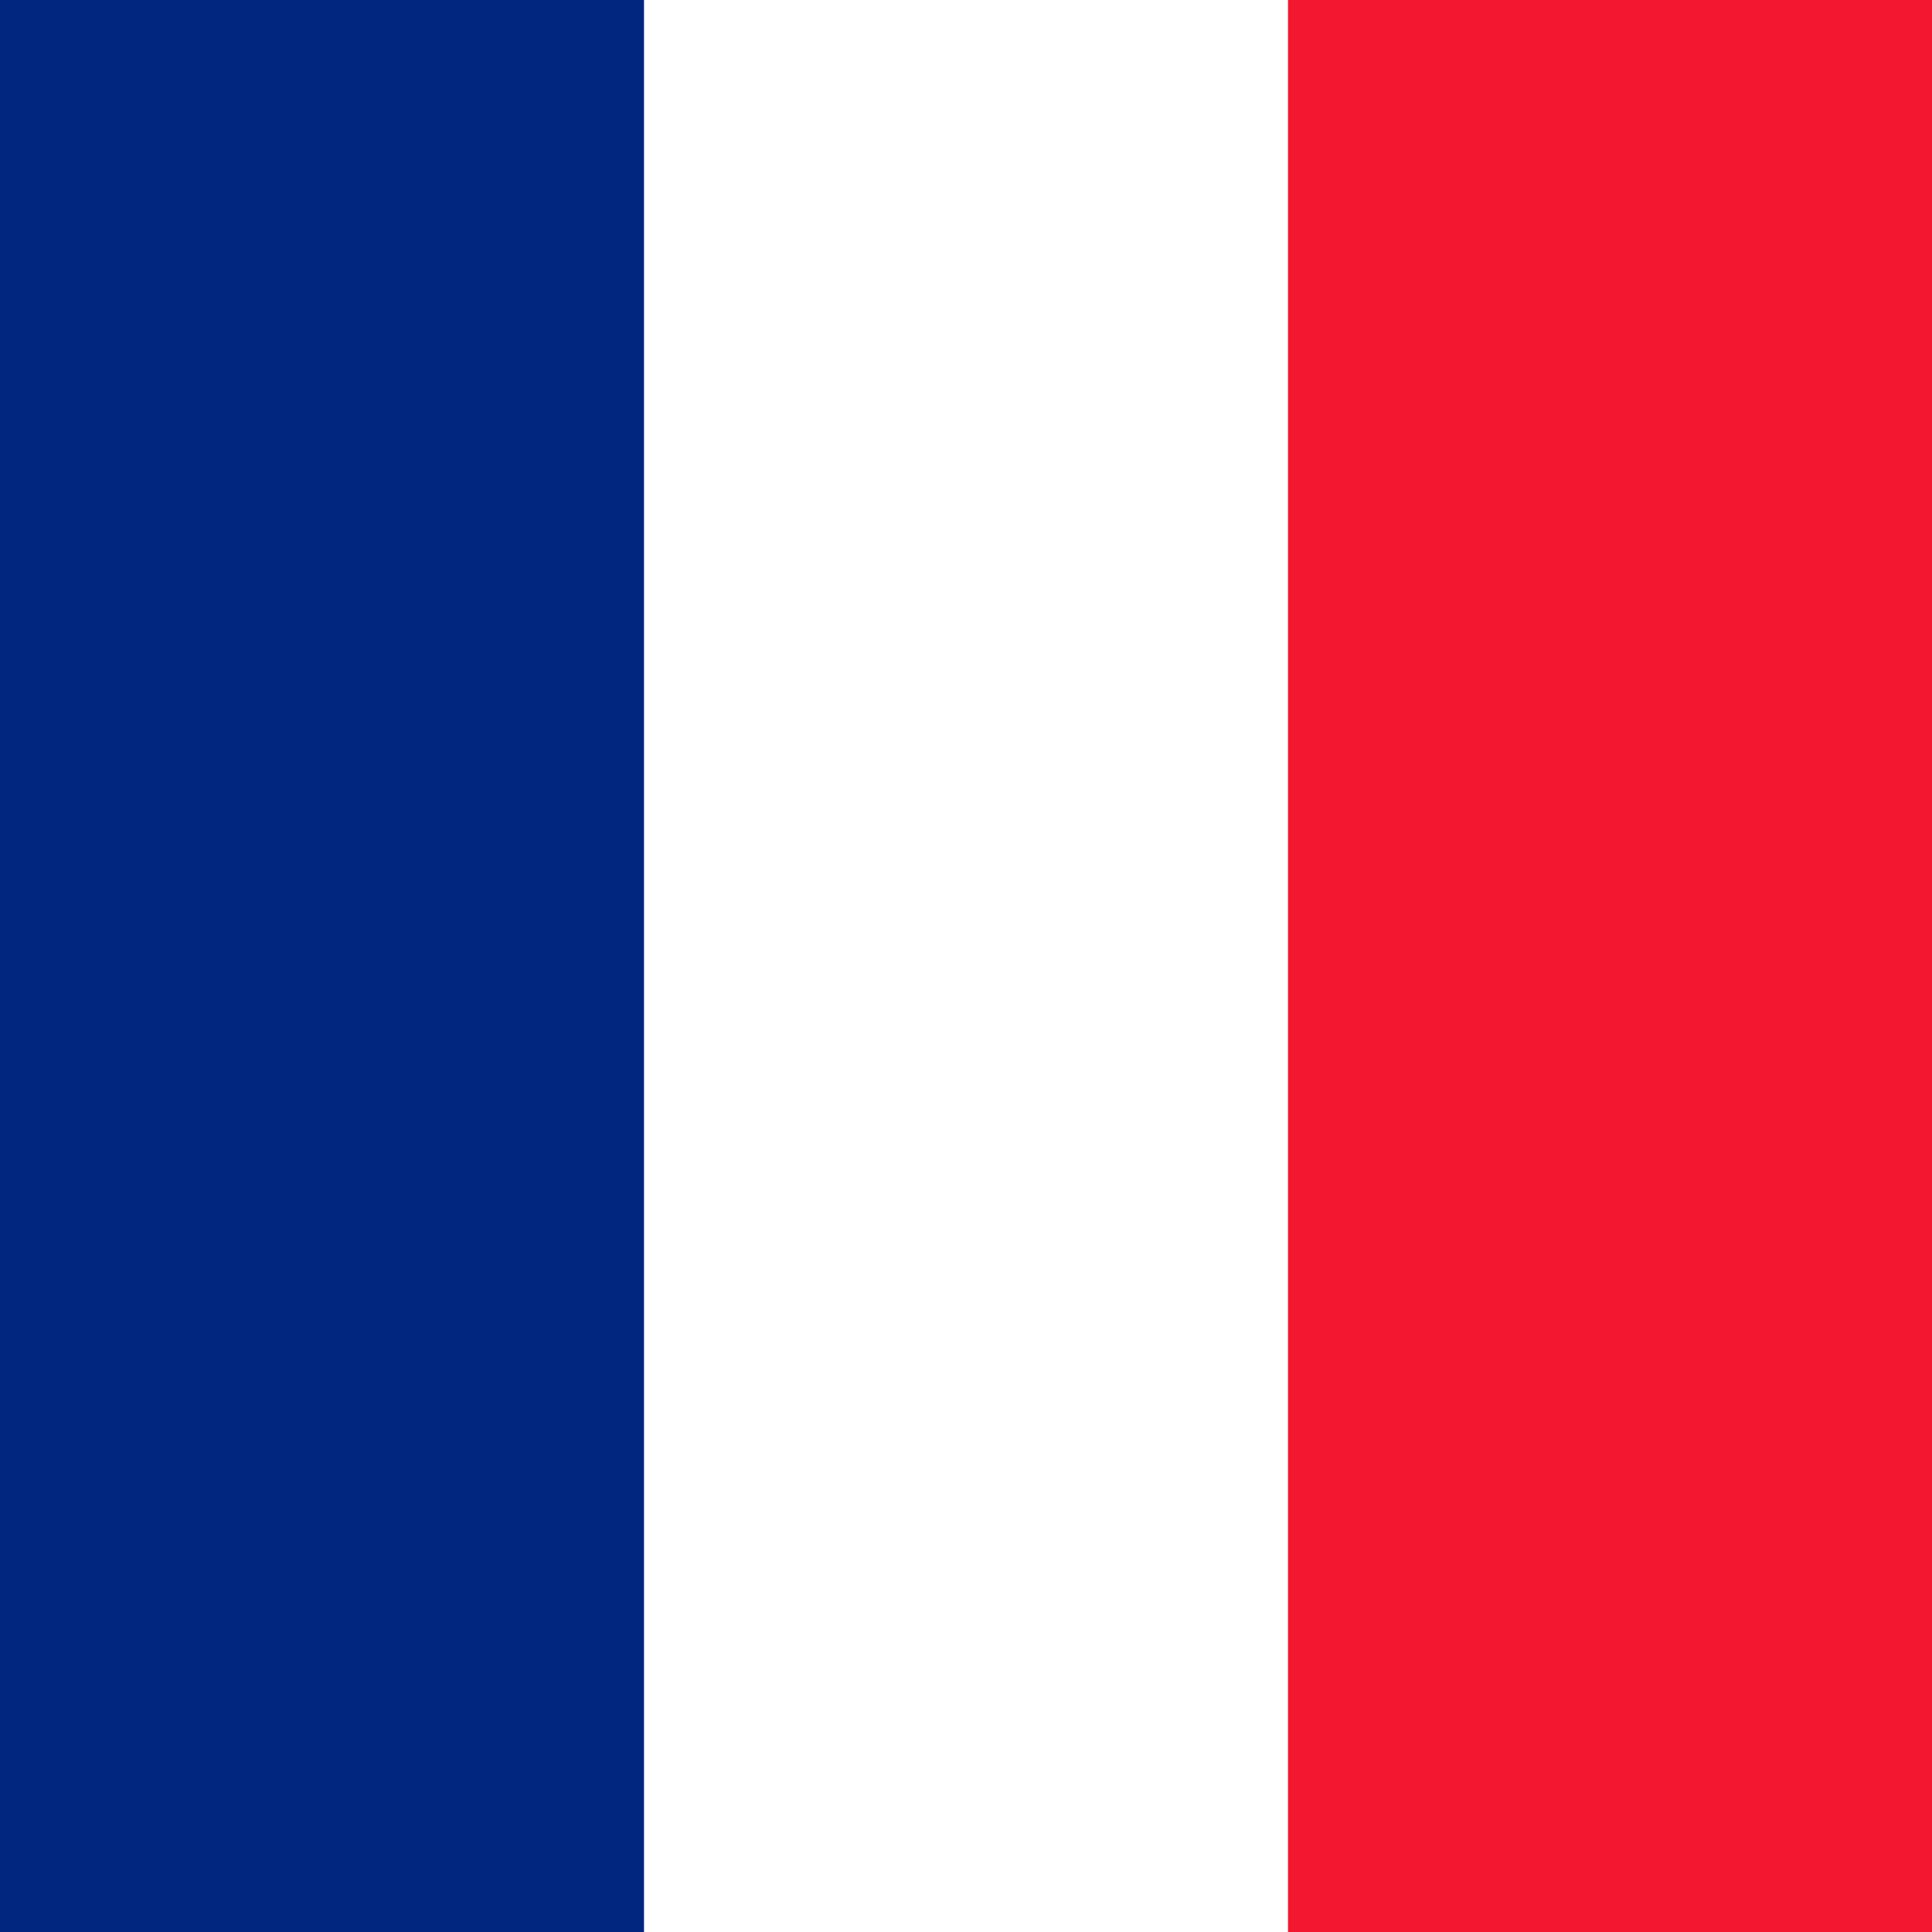
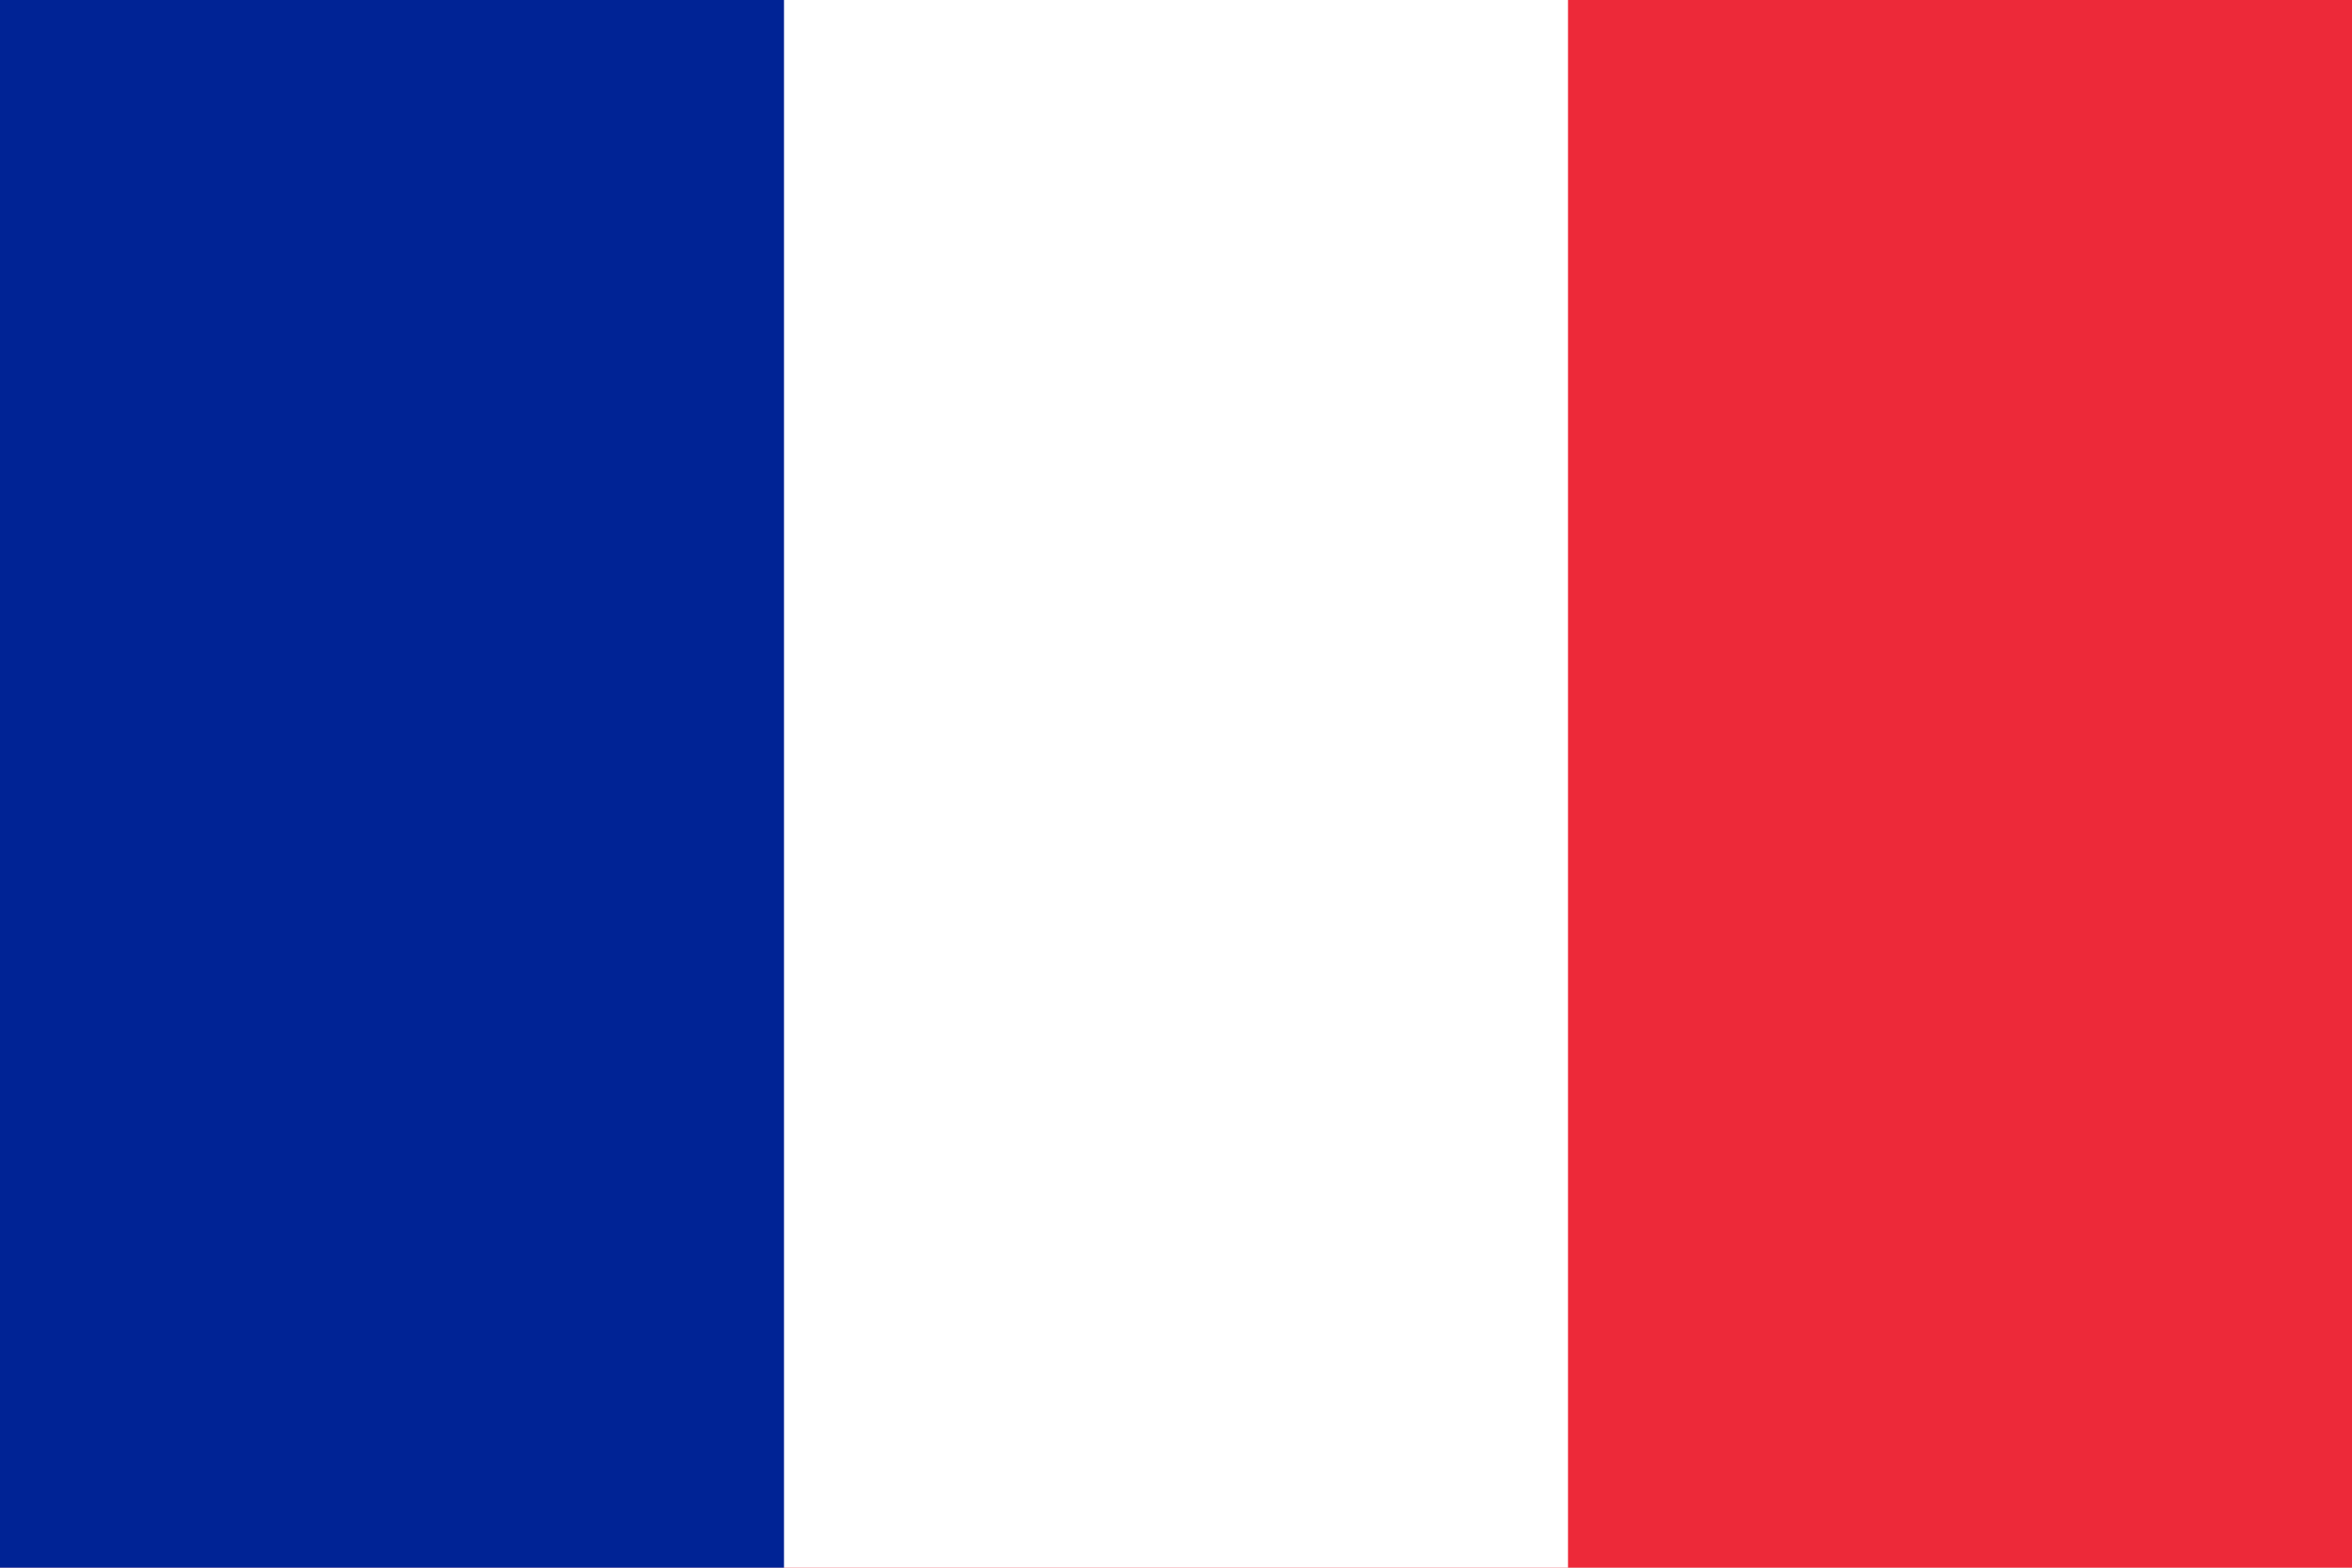
- <svg xmlns="http://www.w3.org/2000/svg" height="512" width="512" viewBox="0 0 512 512">
-   <g fill-rule="evenodd" stroke-width="1pt">
-     <path fill="#fff" d="M0 0h512.005v512H0z" />
-     <path fill="#00267f" d="M0 0h170.667v512H0z" />
-     <path fill="#f31830" d="M341.333 0H512v512H341.333z" />
-   </g>
+ <svg xmlns="http://www.w3.org/2000/svg" version="1.1" width="900" height="600">
+   <rect width="900" height="600" fill="#ED2939" />
+   <rect width="600" height="600" fill="#fff" />
+   <rect width="300" height="600" fill="#002395" />
</svg>
